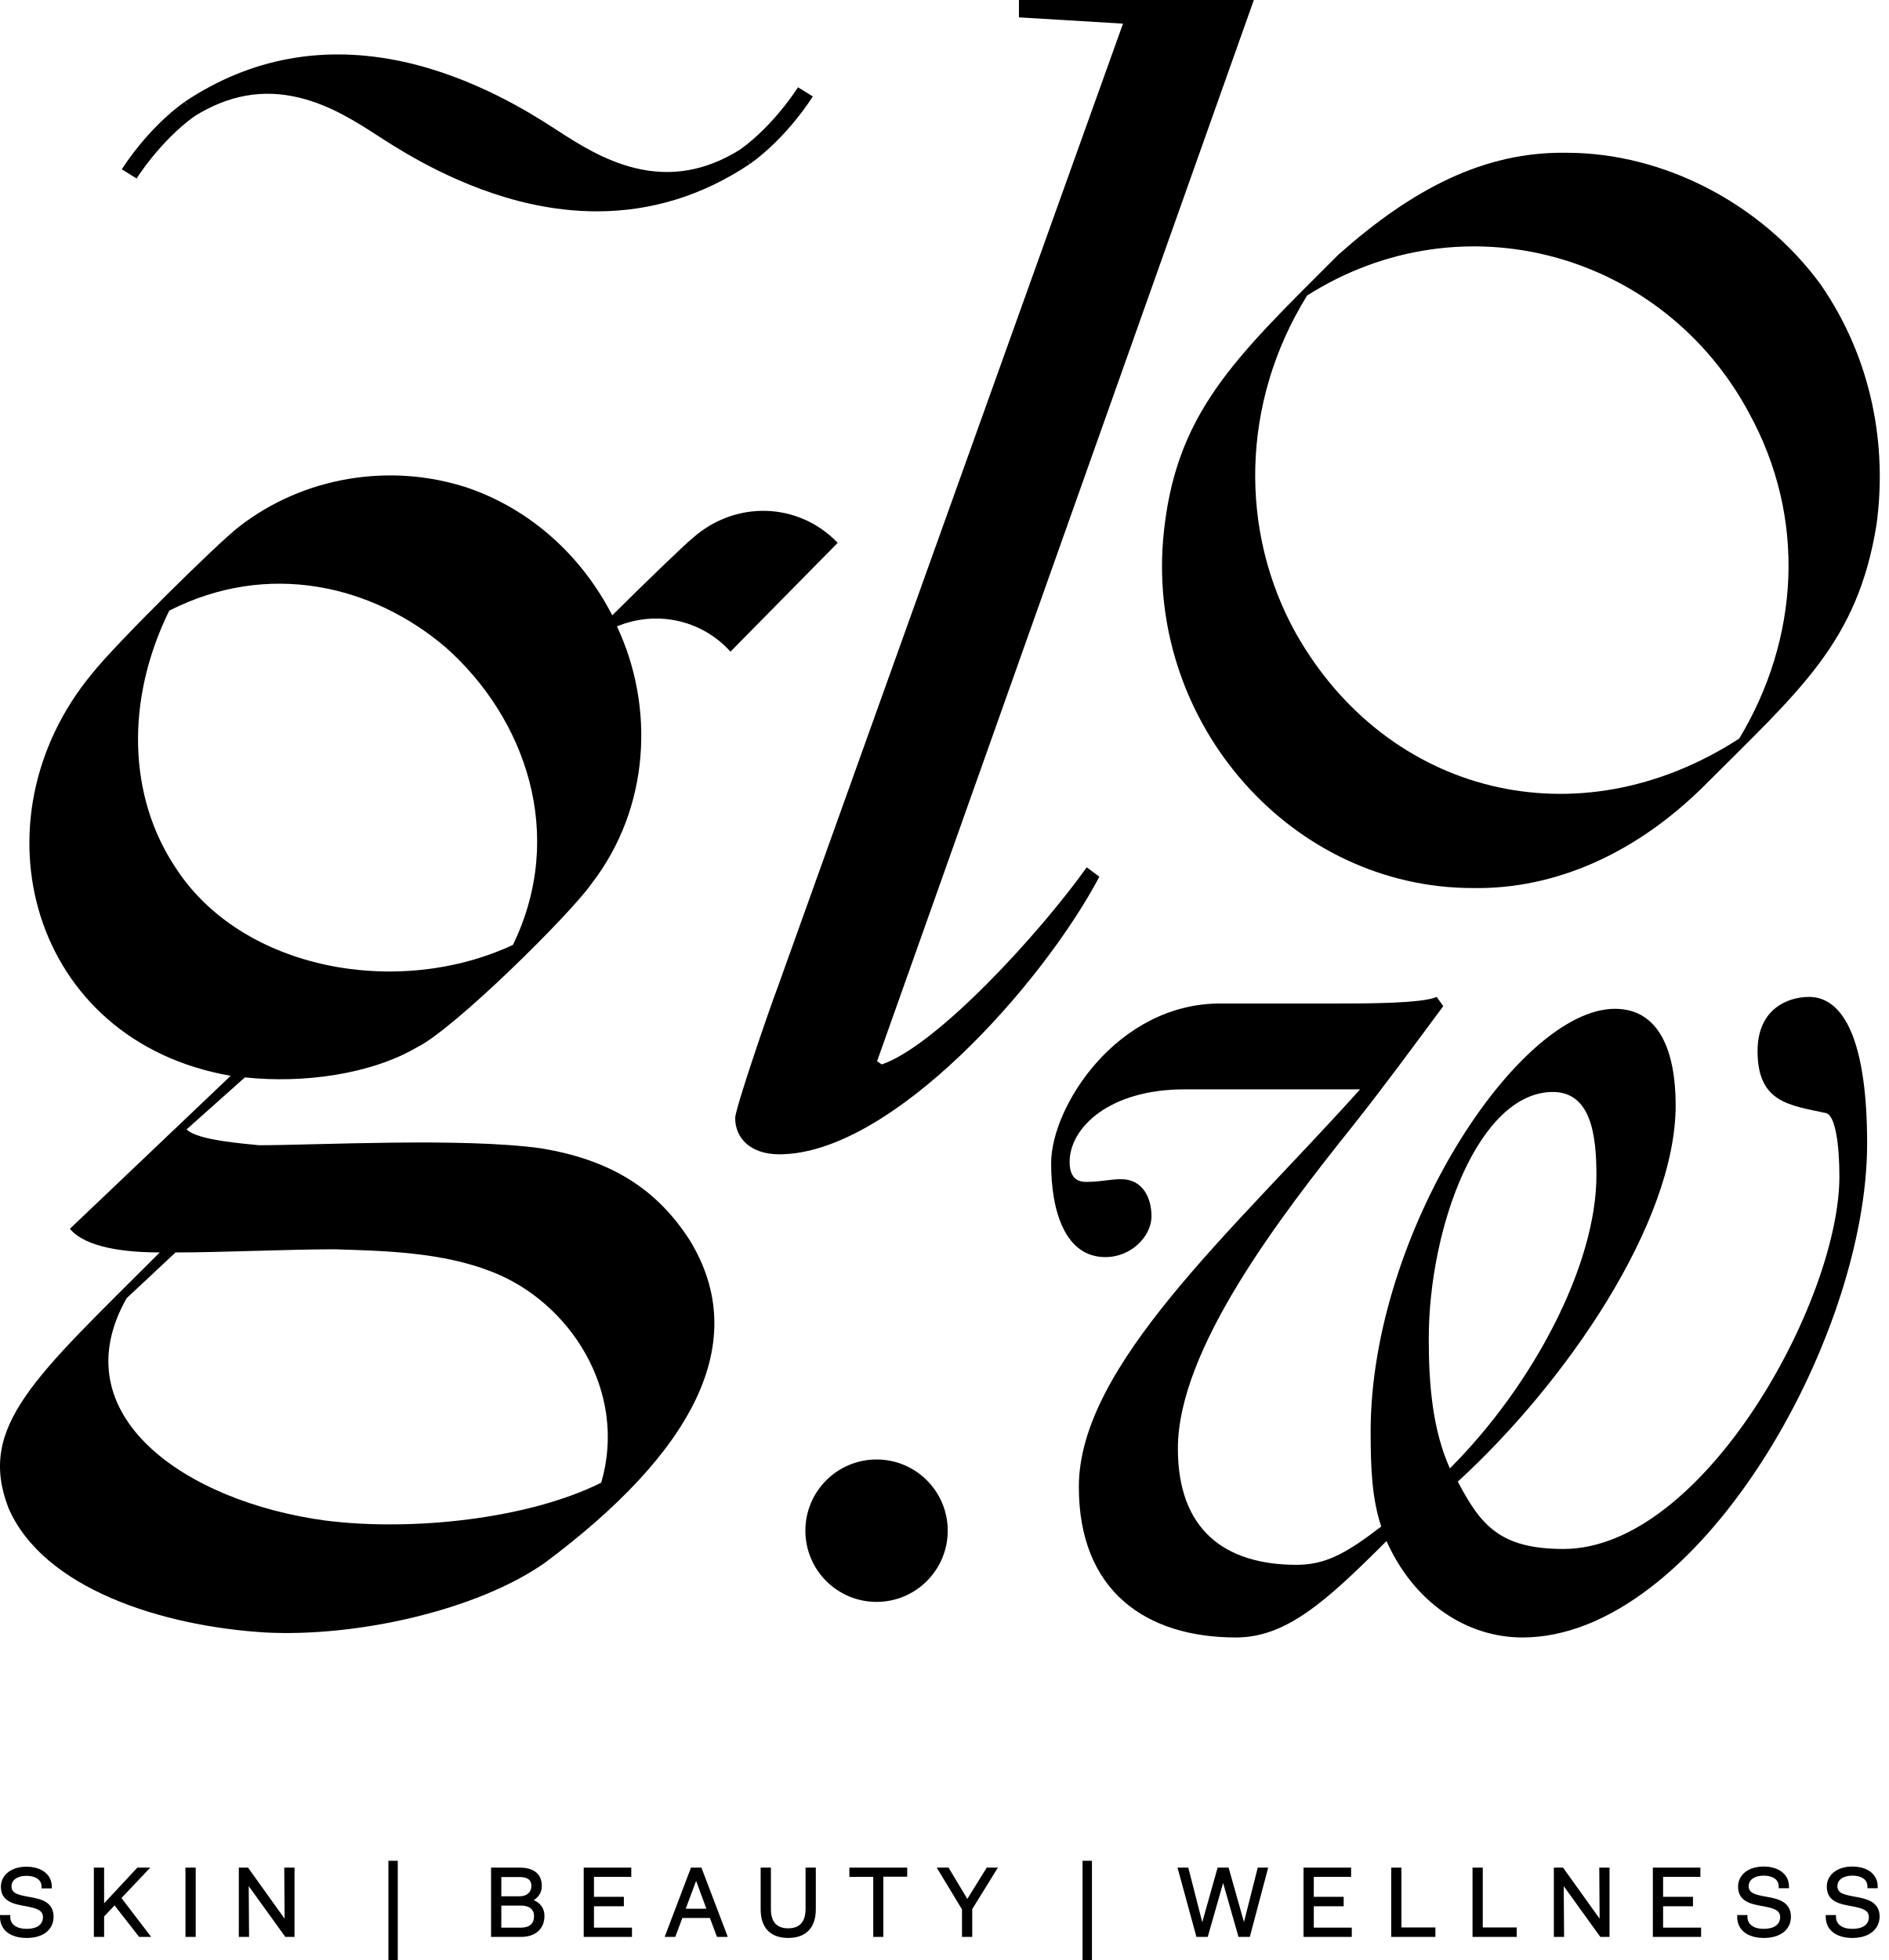
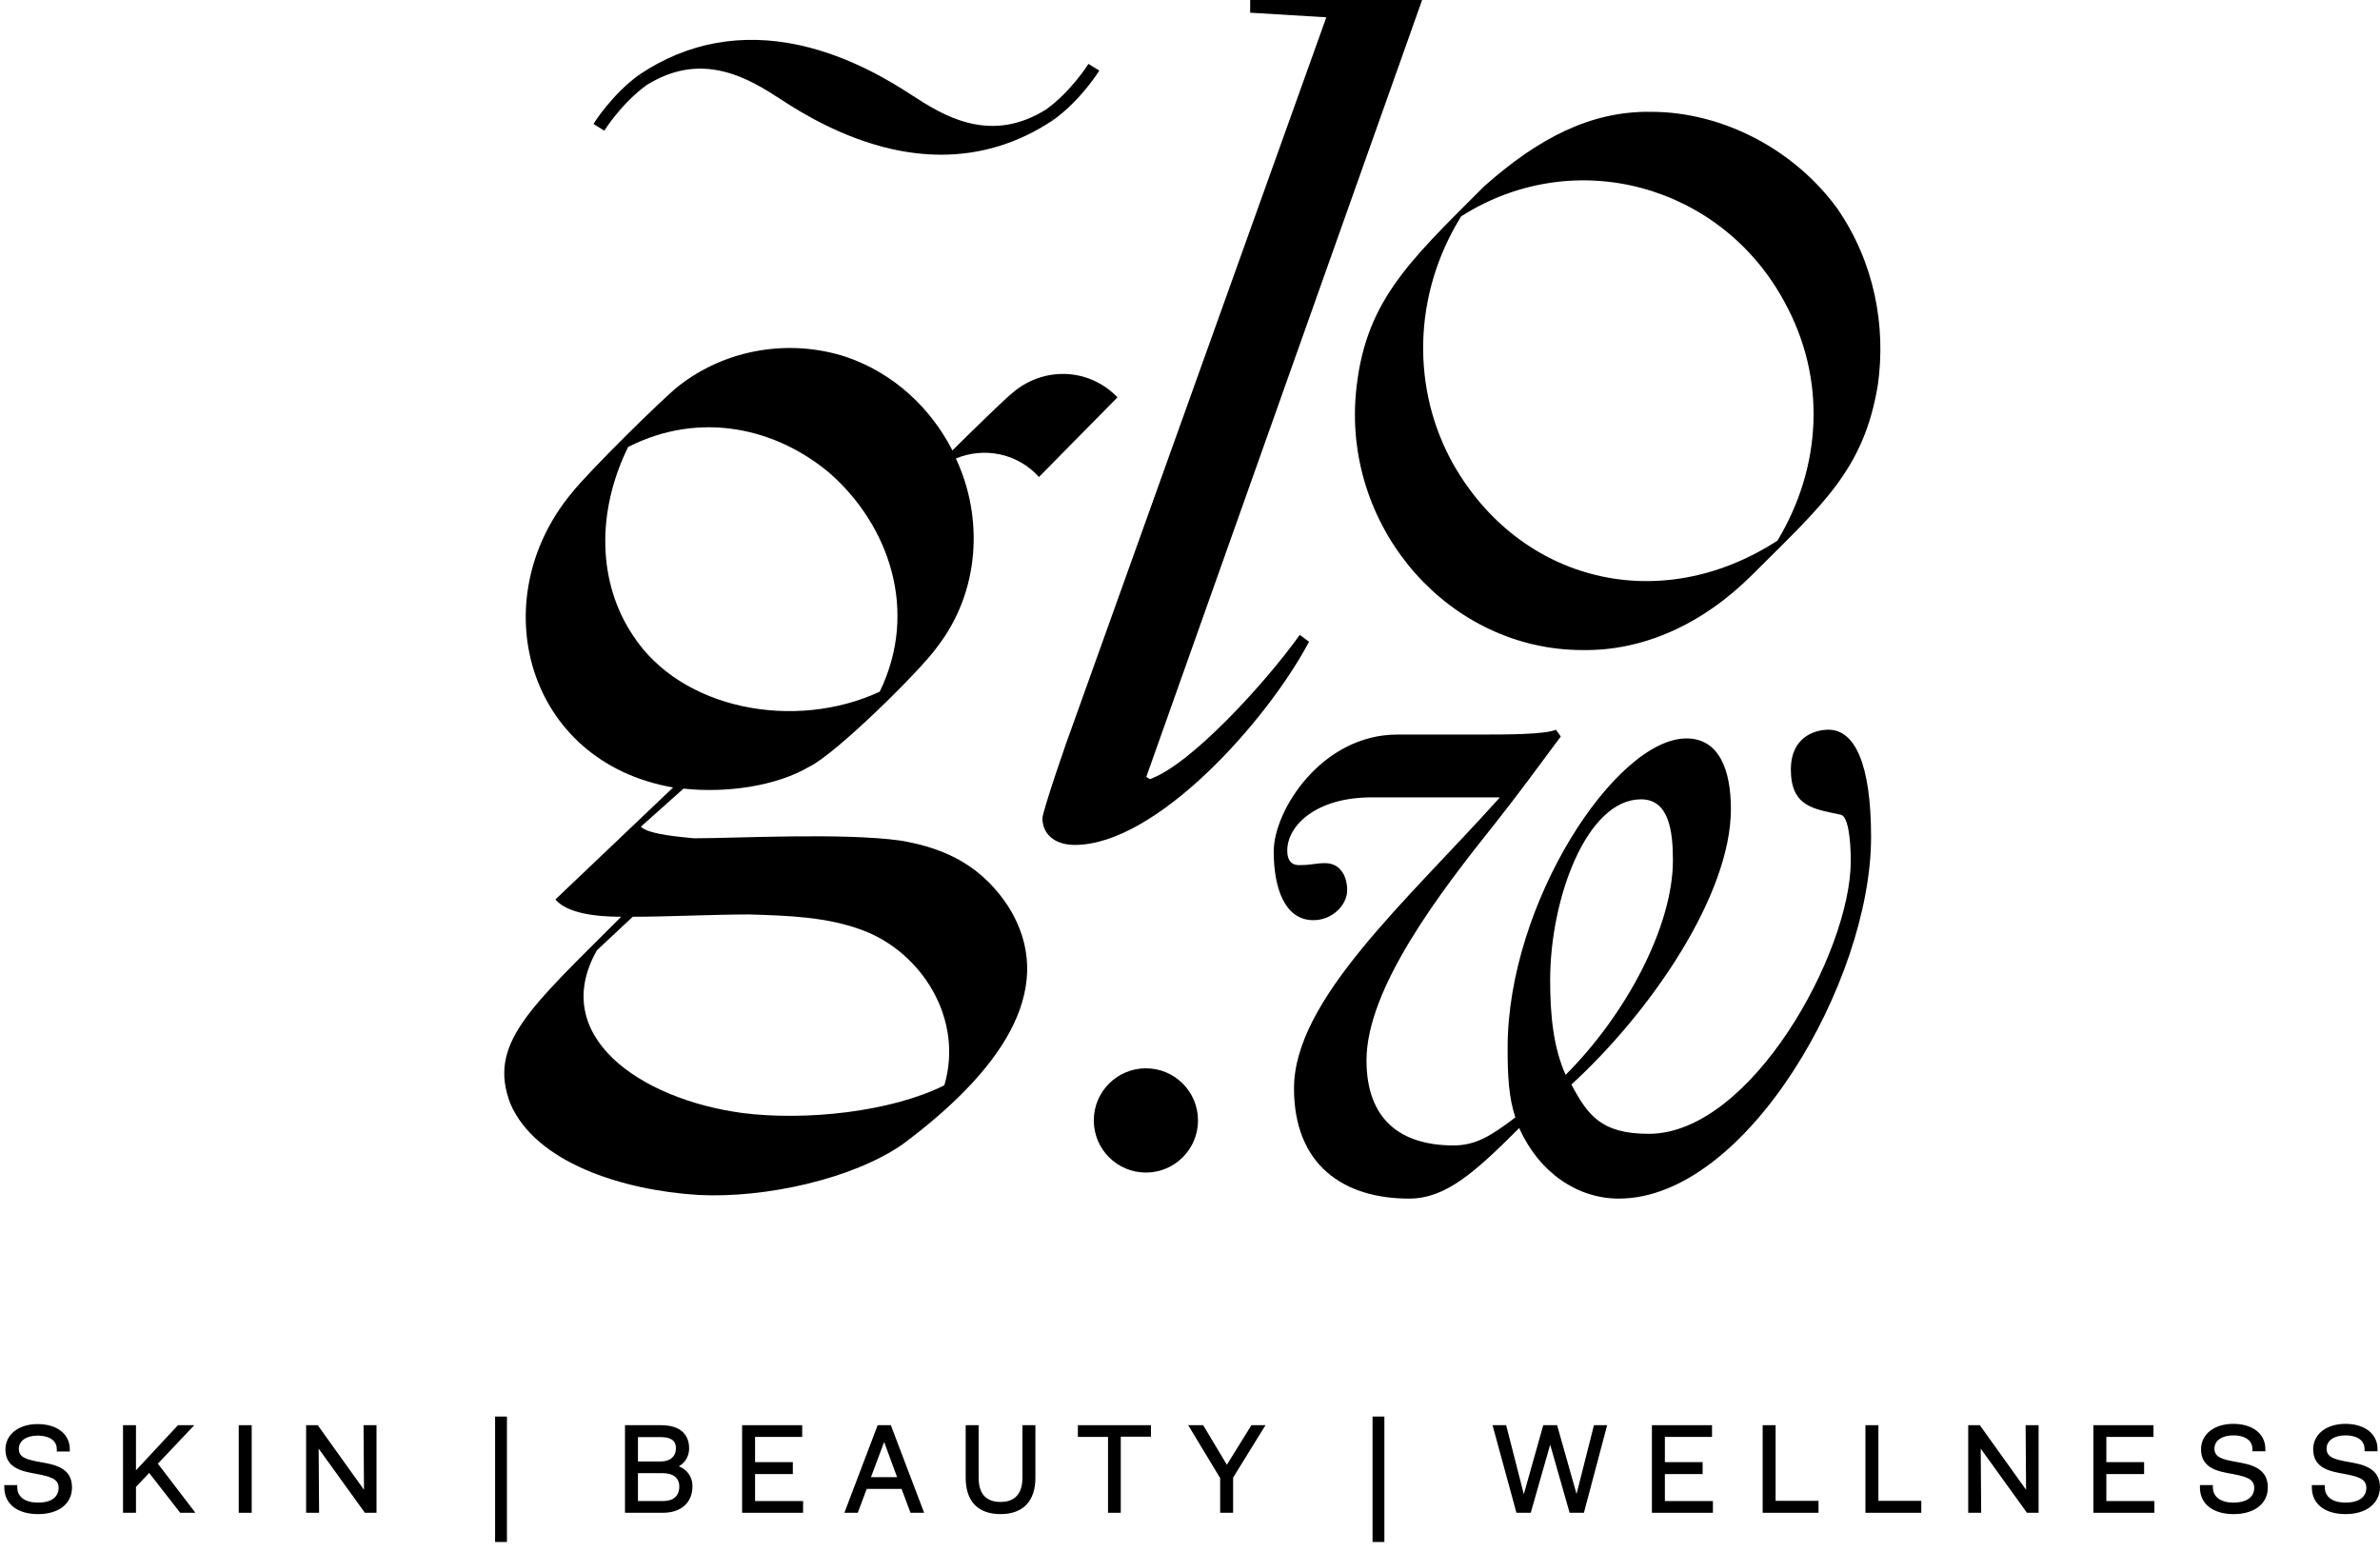
- <svg xmlns="http://www.w3.org/2000/svg" width="107" height="111" viewBox="0 0 107 111" fill="none">
-   <path d="M0.49 108.552C0.49 109.028 0.881 109.335 1.512 109.335C2.162 109.335 2.533 109.047 2.533 108.572C2.533 107.462 0.15 108.294 0.15 106.857C0.15 106.252 0.69 105.806 1.502 105.806C2.283 105.806 2.843 106.183 2.843 106.837H2.453C2.453 106.381 2.052 106.123 1.502 106.123C0.961 106.123 0.55 106.381 0.55 106.817C0.55 107.898 2.943 107.065 2.943 108.552C2.943 109.206 2.413 109.652 1.512 109.652C0.63 109.652 0.1 109.236 0.1 108.552H0.49Z" fill="black" />
-   <path d="M1.512 109.752C0.581 109.752 0 109.296 0 108.552V108.453H0.581V108.552C0.581 108.978 0.931 109.236 1.512 109.236C2.103 109.236 2.433 108.988 2.433 108.572C2.433 108.166 2.053 108.066 1.432 107.948C0.821 107.839 0.05 107.7 0.05 106.857C0.05 106.183 0.641 105.717 1.492 105.717C2.363 105.717 2.934 106.163 2.934 106.847V106.946H2.353V106.847C2.353 106.391 1.913 106.233 1.502 106.233C0.981 106.233 0.651 106.471 0.651 106.827C0.651 107.224 1.021 107.313 1.622 107.422C2.253 107.531 3.034 107.67 3.034 108.552C3.034 109.286 2.443 109.752 1.512 109.752ZM0.2 108.651C0.25 109.226 0.731 109.553 1.512 109.553C2.333 109.553 2.844 109.167 2.844 108.552C2.844 107.829 2.233 107.72 1.582 107.601C1.021 107.501 0.451 107.392 0.451 106.818C0.451 106.342 0.871 106.025 1.502 106.025C2.093 106.025 2.493 106.302 2.543 106.738H2.734C2.684 106.223 2.223 105.906 1.502 105.906C0.771 105.906 0.25 106.292 0.25 106.857C0.25 107.541 0.841 107.65 1.472 107.769C2.043 107.868 2.634 107.977 2.634 108.582C2.634 109.117 2.213 109.444 1.512 109.444C0.871 109.444 0.441 109.137 0.391 108.661H0.2V108.651Z" fill="black" />
-   <path d="M5.417 105.865H5.808V108.036L7.83 105.865H8.291L6.759 107.481L8.371 109.592H7.93L6.498 107.749L5.798 108.492V109.602H5.417V105.865Z" fill="black" />
-   <path d="M8.562 109.692H7.881L6.489 107.908L5.898 108.532V109.692H5.317V105.767H5.898V107.789L7.781 105.767H8.512L6.88 107.491L8.562 109.692ZM7.971 109.504H8.161L6.629 107.472L8.061 105.955H7.871L5.708 108.284V105.965H5.508V109.504H5.708V108.453L6.509 107.6L7.971 109.504Z" fill="black" />
-   <path d="M10.594 105.865H10.984V109.592H10.594V105.865Z" fill="black" />
-   <path d="M11.086 109.692H10.505V105.767H11.086V109.692ZM10.695 109.504H10.885V105.965H10.695V109.504Z" fill="black" />
-   <path d="M13.629 105.865H13.999L16.202 108.948H16.222L16.202 105.865H16.593V109.592H16.222L14.019 106.529H13.999L14.019 109.592H13.629V105.865Z" fill="black" />
-   <path d="M16.683 109.692H16.162L14.089 106.817L14.109 109.692H13.528V105.767H14.049L16.122 108.661L16.102 105.767H16.683V109.692ZM16.262 109.504H16.482V105.965H16.292L16.312 109.048H16.162L16.122 108.998L13.949 105.955H13.719V109.494H13.909L13.889 106.431H14.039L14.089 106.47L16.262 109.504Z" fill="black" />
-   <path d="M22.091 105.479H22.431V110.901H22.091V105.479Z" fill="black" />
-   <path d="M22.532 111H22.001V105.38H22.532V111ZM22.191 110.802H22.331V105.578H22.191V110.802Z" fill="black" />
-   <path d="M27.918 105.865H29.43C30.231 105.865 30.602 106.222 30.602 106.807C30.602 107.184 30.381 107.501 29.961 107.62V107.64C30.461 107.719 30.752 108.066 30.752 108.502C30.752 109.126 30.331 109.592 29.53 109.592H27.928V105.865H27.918ZM28.308 106.202V107.491H29.44C29.941 107.491 30.211 107.193 30.211 106.807C30.211 106.44 29.991 106.202 29.43 106.202H28.308ZM28.308 107.828V109.265H29.52C30.081 109.265 30.351 108.958 30.351 108.522C30.351 108.135 30.081 107.838 29.52 107.838H28.308V107.828Z" fill="black" />
-   <path d="M29.52 109.692H27.817V105.767H29.43C30.241 105.767 30.691 106.133 30.691 106.807C30.691 107.154 30.521 107.442 30.231 107.61C30.611 107.759 30.841 108.086 30.841 108.502C30.841 109.236 30.331 109.692 29.52 109.692ZM28.008 109.504H29.51C30.211 109.504 30.631 109.137 30.631 108.512C30.631 108.106 30.361 107.809 29.93 107.739L29.85 107.729V107.571L29.92 107.531C30.281 107.432 30.491 107.164 30.491 106.807C30.491 106.242 30.131 105.965 29.42 105.965H28.008V109.504ZM29.52 109.355H28.208V107.729H29.52C30.211 107.729 30.451 108.136 30.451 108.512C30.451 109.038 30.101 109.355 29.52 109.355ZM28.398 109.167H29.52C29.99 109.167 30.251 108.939 30.251 108.512C30.251 108.136 29.98 107.918 29.52 107.918H28.398V109.167ZM29.44 107.581H28.208V106.104H29.43C30.151 106.104 30.301 106.48 30.301 106.807C30.301 107.273 29.95 107.581 29.44 107.581ZM28.398 107.392H29.43C29.84 107.392 30.101 107.164 30.101 106.807C30.101 106.589 30.03 106.302 29.42 106.302H28.398V107.392Z" fill="black" />
-   <path d="M33.165 105.865H35.659V106.202H33.546V107.521H35.238V107.858H33.546V109.255H35.699V109.592H33.155V105.865H33.165Z" fill="black" />
-   <path d="M35.799 109.692H33.065V105.767H35.759V106.292H33.646V107.422H35.339V107.957H33.646V109.167H35.799V109.692ZM33.266 109.504H35.609V109.355H33.456V107.769H35.148V107.62H33.456V106.104H35.569V105.965H33.266V109.504Z" fill="black" />
-   <path d="M39.212 105.865H39.663L41.084 109.592H40.684L40.283 108.522H38.581L38.181 109.592H37.79L39.212 105.865ZM39.422 106.272L38.701 108.195H40.153L39.442 106.272H39.422Z" fill="black" />
-   <path d="M41.225 109.692H40.614L40.214 108.621H38.652L38.251 109.692H37.65L39.142 105.767H39.733L41.225 109.692ZM40.745 109.504H40.945L39.603 105.965H39.283L37.941 109.504H38.121L38.522 108.433H40.354L40.745 109.504ZM40.294 108.294H38.562L39.353 106.173H39.513L40.294 108.294ZM38.842 108.096H40.014L39.433 106.52L38.842 108.096Z" fill="black" />
-   <path d="M43.178 105.865H43.568V108.125C43.568 108.888 43.939 109.305 44.65 109.305C45.351 109.305 45.731 108.888 45.731 108.125V105.865H46.122V108.125C46.122 109.206 45.521 109.652 44.65 109.652C43.789 109.652 43.178 109.206 43.178 108.125V105.865Z" fill="black" />
-   <path d="M44.65 109.751C43.639 109.751 43.088 109.176 43.088 108.126V105.767H43.669V108.126C43.669 108.839 43.999 109.206 44.65 109.206C45.461 109.206 45.631 108.621 45.631 108.126V105.767H46.212V108.126C46.212 109.176 45.651 109.751 44.65 109.751ZM43.278 105.965V108.126C43.278 109.057 43.749 109.553 44.65 109.553C45.541 109.553 46.022 109.057 46.022 108.126V105.965H45.832V108.126C45.832 108.948 45.411 109.394 44.65 109.394C43.889 109.394 43.468 108.939 43.468 108.126V105.965H43.278Z" fill="black" />
-   <path d="M48.226 105.865H51.31V106.192H49.958V109.602H49.568V106.192H48.216V105.865H48.226Z" fill="black" />
-   <path d="M50.057 109.692H49.466V106.292H48.114V105.767H51.389V106.282H50.037V109.692H50.057ZM49.666 109.504H49.857V106.094H51.208V105.965H48.325V106.094H49.676V109.504H49.666Z" fill="black" />
-   <path d="M54.583 108.116L53.231 105.875H53.672L54.773 107.729H54.794L55.935 105.875H56.336L54.974 108.086V109.602H54.583V108.116Z" fill="black" />
-   <path d="M55.074 109.692H54.493V108.136L53.062 105.767H53.732L54.794 107.541L55.895 105.767H56.526L55.074 108.116V109.692ZM54.684 109.504H54.874V108.056L56.166 105.965H55.986L54.844 107.818H54.734L54.684 107.769L53.602 105.965H53.392L54.674 108.086V109.504H54.684Z" fill="black" />
-   <path d="M61.423 105.479H61.763V110.901H61.423V105.479Z" fill="black" />
-   <path d="M61.854 111H61.323V105.38H61.854V111ZM61.514 110.802H61.654V105.578H61.514V110.802Z" fill="black" />
-   <path d="M66.831 105.865H67.232L68.093 109.196H68.113L69.054 105.865H69.525L70.466 109.196H70.486L71.327 105.865H71.718L70.716 109.592H70.226L69.294 106.311H69.274L68.333 109.592H67.842L66.831 105.865Z" fill="black" />
-   <path d="M70.797 109.692H70.156L69.285 106.639L68.413 109.692H67.773L66.701 105.767H67.312L68.103 108.859L68.974 105.767H69.595L70.466 108.849L71.247 105.767H71.838L70.797 109.692ZM70.306 109.504H70.647L71.598 105.965H71.407L70.566 109.295H70.416L70.376 109.226L69.455 105.965H69.135L68.193 109.295H68.043L68.003 109.226L67.172 105.975H66.972L67.933 109.513H68.273L69.215 106.232H69.365L69.405 106.302L70.306 109.504Z" fill="black" />
-   <path d="M73.93 105.865H76.423V106.202H74.311V107.521H76.003V107.858H74.311V109.255H76.463V109.592H73.92V105.865H73.93Z" fill="black" />
-   <path d="M76.573 109.692H73.84V105.767H76.534V106.292H74.421V107.422H76.113V107.957H74.421V109.167H76.573V109.692ZM74.03 109.504H76.373V109.355H74.22V107.769H75.913V107.62H74.22V106.104H76.333V105.965H74.03V109.504Z" fill="black" />
-   <path d="M78.897 105.865H79.287V109.255H81.21V109.592H78.897V105.865Z" fill="black" />
-   <path d="M81.309 109.692H78.806V105.767H79.386V109.157H81.309V109.692ZM78.996 109.504H81.109V109.355H79.186V105.965H78.996V109.504Z" fill="black" />
-   <path d="M83.502 105.865H83.892V109.255H85.815V109.592H83.502V105.865Z" fill="black" />
-   <path d="M85.915 109.692H83.412V105.767H83.993V109.157H85.915V109.692ZM83.602 109.504H85.715V109.355H83.793V105.965H83.602V109.504Z" fill="black" />
-   <path d="M88.11 105.865H88.481L90.684 108.948H90.704L90.684 105.865H91.074V109.592H90.704L88.501 106.529H88.481L88.501 109.592H88.11V105.865Z" fill="black" />
-   <path d="M91.173 109.692H90.652L88.579 106.817L88.599 109.692H88.019V105.767H88.539L90.612 108.661L90.592 105.767H91.173V109.692ZM90.752 109.504H90.972V105.965H90.782L90.802 109.048H90.652L90.602 109.008L88.429 105.965H88.209V109.504H88.399L88.379 106.441H88.529L88.579 106.48L90.752 109.504Z" fill="black" />
-   <path d="M93.715 105.865H96.209V106.202H94.096V107.521H95.788V107.858H94.096V109.255H96.249V109.592H93.705V105.865H93.715Z" fill="black" />
-   <path d="M96.361 109.692H93.627V105.767H96.321V106.292H94.208V107.422H95.9V107.957H94.208V109.167H96.361V109.692ZM93.817 109.504H96.16V109.355H94.007V107.769H95.7V107.62H94.007V106.104H96.12V105.965H93.817V109.504Z" fill="black" />
-   <path d="M98.894 108.551C98.894 109.027 99.284 109.334 99.915 109.334C100.566 109.334 100.936 109.047 100.936 108.571C100.936 107.461 98.553 108.294 98.553 106.856C98.553 106.252 99.094 105.806 99.905 105.806C100.686 105.806 101.247 106.182 101.247 106.837H100.856C100.856 106.381 100.456 106.123 99.905 106.123C99.364 106.123 98.954 106.381 98.954 106.817C98.954 107.897 101.347 107.065 101.347 108.551C101.347 109.206 100.816 109.652 99.915 109.652C99.034 109.652 98.503 109.235 98.503 108.551H98.894Z" fill="black" />
-   <path d="M99.916 109.751C98.985 109.751 98.404 109.295 98.404 108.552V108.453H98.985V108.552C98.985 108.978 99.336 109.236 99.906 109.236C100.497 109.236 100.838 108.988 100.838 108.572C100.838 108.165 100.457 108.066 99.836 107.947C99.215 107.838 98.454 107.699 98.454 106.847C98.454 106.173 99.045 105.707 99.896 105.707C100.768 105.707 101.338 106.153 101.338 106.837V106.936H100.757V106.837C100.757 106.381 100.317 106.222 99.906 106.222C99.386 106.222 99.055 106.46 99.055 106.817C99.055 107.214 99.426 107.303 100.026 107.412C100.657 107.521 101.448 107.67 101.448 108.552C101.448 109.285 100.848 109.751 99.916 109.751ZM98.605 108.651C98.655 109.226 99.135 109.553 99.916 109.553C100.737 109.553 101.248 109.166 101.248 108.552C101.248 107.828 100.637 107.719 99.986 107.6C99.426 107.501 98.855 107.392 98.855 106.817C98.855 106.341 99.275 106.024 99.906 106.024C100.497 106.024 100.898 106.302 100.948 106.738H101.138C101.088 106.222 100.617 105.905 99.896 105.905C99.165 105.905 98.645 106.292 98.645 106.857C98.645 107.541 99.235 107.65 99.866 107.769C100.437 107.868 101.028 107.977 101.028 108.582C101.028 109.117 100.607 109.444 99.906 109.444C99.266 109.444 98.845 109.137 98.785 108.661H98.605V108.651Z" fill="black" />
-   <path d="M103.9 108.552C103.9 109.028 104.291 109.335 104.922 109.335C105.573 109.335 105.943 109.047 105.943 108.572C105.943 107.462 103.56 108.294 103.56 106.857C103.56 106.252 104.101 105.806 104.912 105.806C105.693 105.806 106.253 106.183 106.253 106.837H105.863C105.863 106.381 105.462 106.123 104.912 106.123C104.371 106.123 103.96 106.381 103.96 106.817C103.96 107.898 106.354 107.065 106.354 108.552C106.354 109.206 105.823 109.652 104.922 109.652C104.04 109.652 103.51 109.236 103.51 108.552H103.9Z" fill="black" />
-   <path d="M104.932 109.751C104.001 109.751 103.42 109.295 103.42 108.552V108.453H104.001V108.552C104.001 108.978 104.351 109.236 104.932 109.236C105.523 109.236 105.863 108.988 105.863 108.572C105.863 108.165 105.483 108.066 104.862 107.947C104.241 107.838 103.48 107.699 103.48 106.847C103.48 106.173 104.071 105.707 104.922 105.707C105.793 105.707 106.364 106.153 106.364 106.837V106.936H105.783V106.837C105.783 106.381 105.343 106.222 104.932 106.222C104.411 106.222 104.081 106.46 104.081 106.817C104.081 107.214 104.451 107.303 105.052 107.412C105.683 107.521 106.474 107.67 106.474 108.552C106.454 109.285 105.853 109.751 104.932 109.751ZM103.62 108.651C103.67 109.226 104.151 109.553 104.932 109.553C105.753 109.553 106.264 109.166 106.264 108.552C106.264 107.828 105.653 107.719 105.002 107.6C104.441 107.501 103.871 107.392 103.871 106.817C103.871 106.341 104.291 106.024 104.922 106.024C105.513 106.024 105.913 106.302 105.963 106.738H106.154C106.104 106.222 105.633 105.905 104.912 105.905C104.181 105.905 103.66 106.292 103.66 106.857C103.66 107.541 104.251 107.65 104.882 107.769C105.453 107.868 106.043 107.977 106.043 108.582C106.043 109.117 105.623 109.444 104.922 109.444C104.281 109.444 103.851 109.137 103.8 108.661H103.62V108.651Z" fill="black" />
-   <path d="M39.236 30.474C38.878 30.742 36.199 33.333 34.682 34.849C32.985 31.544 30.127 28.866 26.465 27.616C22.09 26.187 17.177 26.991 13.516 29.848C12.354 30.742 6.55 36.457 5.21 38.154C-1.667 46.46 1.728 58.961 13.068 60.925L3.959 69.589C4.852 70.661 7.085 70.928 9.05 70.928C1.996 77.983 -1.308 80.752 0.477 85.396C2.443 89.95 9.14 92.094 15.034 92.452C20.214 92.72 27.001 91.202 30.841 88.522C39.236 82.272 42.629 76.02 39.057 70.214C37.093 67.178 34.413 65.661 30.662 65.035C26.197 64.41 17.981 64.857 14.676 64.857C13.872 64.768 11.193 64.589 10.568 63.962L13.872 61.015C17.176 61.372 21.017 60.837 23.606 59.319C25.661 58.336 32.269 51.816 33.519 50.031C36.824 45.745 37.091 40.029 34.948 35.474C37.091 34.58 39.682 35.028 41.379 36.904L47.452 30.742C45.22 28.419 41.648 28.33 39.236 30.474ZM18.964 70.751C21.911 70.84 25.035 70.928 27.805 72.001C32.27 73.698 35.575 78.788 34.056 83.968C29.948 86.023 23.339 86.738 18.427 86.112C10.479 85.04 3.424 80.129 7.174 73.519L9.944 70.93C12.623 70.928 16.284 70.751 18.964 70.751ZM29.055 53.513C22.536 56.55 13.695 54.942 9.945 49.138C7.265 45.12 7.087 39.672 9.587 34.582C15.214 31.723 21.108 33.152 25.216 36.635C29.769 40.653 32.093 47.263 29.055 53.513Z" fill="black" />
-   <path d="M103.137 16.118C99.827 11.578 94.285 8.652 88.743 8.652C84.048 8.575 79.969 10.729 75.812 14.424C69.885 20.35 66.498 23.43 65.883 30.588C65.037 41.055 73.195 50.293 83.432 50.293C88.05 50.37 92.669 48.369 96.594 44.443C101.983 39.055 105.215 36.362 106.292 29.743C106.909 25.278 106.062 20.352 103.137 16.118ZM98.519 41.828C89.359 47.755 78.584 44.982 73.427 35.902C70.193 30.129 70.271 22.816 74.042 16.736C82.893 11.118 94.208 14.35 99.058 23.357C102.368 29.358 101.905 36.208 98.519 41.828Z" fill="black" />
-   <path d="M61.559 49.118C58.881 52.869 53.075 59.208 49.949 60.281L49.682 60.102L71.025 0H57.719V0.983L63.613 1.339L44.055 55.905C43.609 57.066 41.645 62.782 41.645 63.317C41.645 64.479 42.537 65.371 44.145 65.371C50.486 65.371 59.06 55.727 62.274 49.653L61.559 49.118Z" fill="black" />
-   <path d="M102.474 56.458C101.277 56.458 99.558 57.131 99.558 59.523C99.558 62.441 101.353 62.59 103.446 63.039C103.97 63.189 104.194 64.835 104.194 66.63C104.194 73.662 96.49 87.722 88.561 87.722C84.896 87.722 83.849 86.301 82.577 83.908C88.712 78.299 94.919 69.248 94.919 62.591C94.919 59.598 94.022 57.131 91.479 57.131C86.019 57.131 77.641 69.846 77.641 81.066C77.641 83.16 77.717 84.88 78.24 86.45C76.296 87.947 75.098 88.62 73.453 88.62C69.339 88.62 66.722 86.601 66.722 82.038C66.722 76.43 72.481 68.948 76.669 63.712C78.39 61.542 80.035 59.3 81.755 56.98L81.382 56.458C80.559 56.831 77.417 56.831 75.697 56.831H69.116C63.282 56.831 59.542 62.666 59.542 65.882C59.542 68.649 60.365 71.193 62.609 71.193C64.104 71.193 65.227 69.996 65.227 68.875C65.227 67.902 64.777 66.78 63.505 66.78C62.907 66.78 62.309 66.928 61.711 66.928C61.486 66.928 60.589 67.079 60.589 65.807C60.589 63.863 62.833 61.693 67.097 61.693H77.044C69.864 69.695 61.112 77.325 61.112 84.206C61.112 90.117 64.927 92.734 70.013 92.734C72.855 92.734 75.099 90.715 78.54 87.274C80.111 90.79 83.103 92.734 86.243 92.734C96.116 92.734 105.765 75.904 105.765 64.761C105.765 59.075 104.493 56.458 102.474 56.458ZM80.933 75.829C80.933 69.472 83.775 61.842 87.964 61.842C90.133 61.842 90.431 64.309 90.431 66.555C90.431 71.641 86.842 78.448 82.129 83.16C81.157 80.992 80.933 78.448 80.933 75.829Z" fill="black" />
-   <path d="M49.653 90.719C51.88 90.719 53.685 88.913 53.685 86.686C53.685 84.46 51.88 82.654 49.653 82.654C47.426 82.654 45.621 84.46 45.621 86.686C45.621 88.913 47.426 90.719 49.653 90.719Z" fill="black" />
-   <path d="M11.02 6.58C12.959 5.374 14.903 5.031 16.964 5.534C18.735 5.965 20.218 6.923 21.407 7.692C21.542 7.779 21.672 7.863 21.797 7.942C22.862 8.619 26.102 10.683 30.085 11.553C31.354 11.83 32.596 11.969 33.81 11.969C36.897 11.969 39.798 11.073 42.47 9.292L42.286 9.005L42.485 9.282C44.605 7.763 45.984 5.554 46.042 5.461L45.203 4.942C45.19 4.964 43.871 7.071 41.921 8.472C39.983 9.678 38.037 10.02 35.976 9.518C34.204 9.085 32.722 8.129 31.533 7.36C31.398 7.272 31.269 7.189 31.144 7.11C30.079 6.432 26.839 4.368 22.857 3.498C18.361 2.517 14.193 3.277 10.471 5.76L10.655 6.046L10.458 5.769C8.338 7.288 6.958 9.497 6.9 9.59L7.739 10.109C7.751 10.089 9.072 7.981 11.02 6.58Z" fill="black" />
+ <svg xmlns="http://www.w3.org/2000/svg" width="181" height="118" viewBox="0 0 181 118" fill="none">
+   <path d="M1.167 113.095C1.167 113.902 1.829 114.424 2.9 114.424C4.004 114.424 4.633 113.936 4.633 113.129C4.633 111.245 0.589 112.658 0.589 110.219C0.589 109.193 1.506 108.436 2.883 108.436C4.208 108.436 5.16 109.075 5.16 110.185H4.497C4.497 109.412 3.817 108.974 2.883 108.974C1.965 108.974 1.269 109.412 1.269 110.152C1.269 111.985 5.33 110.572 5.33 113.095C5.33 114.205 4.429 114.962 2.9 114.962C1.404 114.962 0.504 114.256 0.504 113.095H1.167Z" fill="black" />
+   <path d="M2.894 115.131C1.314 115.131 0.328 114.357 0.328 113.096V112.927H1.314V113.096C1.314 113.819 1.908 114.256 2.894 114.256C3.896 114.256 4.457 113.836 4.457 113.129C4.457 112.44 3.811 112.271 2.758 112.07C1.721 111.885 0.413 111.649 0.413 110.219C0.413 109.076 1.416 108.285 2.86 108.285C4.338 108.285 5.307 109.042 5.307 110.203V110.371H4.321V110.203C4.321 109.429 3.574 109.16 2.877 109.16C1.993 109.16 1.433 109.563 1.433 110.169C1.433 110.842 2.061 110.993 3.081 111.178C4.151 111.363 5.477 111.599 5.477 113.096C5.477 114.34 4.474 115.131 2.894 115.131ZM0.668 113.264C0.753 114.239 1.569 114.794 2.894 114.794C4.287 114.794 5.154 114.138 5.154 113.096C5.154 111.868 4.117 111.683 3.013 111.481C2.061 111.313 1.093 111.128 1.093 110.152C1.093 109.345 1.806 108.807 2.877 108.807C3.879 108.807 4.559 109.278 4.644 110.018H4.967C4.882 109.143 4.1 108.605 2.877 108.605C1.636 108.605 0.753 109.261 0.753 110.219C0.753 111.38 1.755 111.565 2.826 111.767C3.794 111.935 4.797 112.12 4.797 113.146C4.797 114.054 4.083 114.609 2.894 114.609C1.806 114.609 1.076 114.088 0.991 113.281H0.668V113.264Z" fill="black" />
+   <path d="M9.531 108.537H10.194V112.22L13.626 108.537H14.408L11.808 111.278L14.544 114.861H13.796L11.366 111.732L10.177 112.994V114.878H9.531V108.537Z" fill="black" />
+   <path d="M14.861 115.03H13.705L11.344 112.002L10.341 113.062V115.03H9.355V108.369H10.341V111.8L13.535 108.369H14.776L12.006 111.296L14.861 115.03ZM13.858 114.71H14.181L11.581 111.262L14.011 108.689H13.688L10.018 112.641V108.706H9.678V114.71H10.018V112.927L11.377 111.481L13.858 114.71Z" fill="black" />
+   <path d="M18.312 108.537H18.975V114.861H18.312V108.537Z" fill="black" />
+   <path d="M19.142 115.03H18.156V108.369H19.142V115.03ZM18.479 114.71H18.802V108.706H18.479V114.71Z" fill="black" />
+   <path d="M23.457 108.537H24.086L27.824 113.768H27.858L27.824 108.537H28.487V114.861H27.858L24.12 109.664H24.086L24.12 114.861H23.457V108.537Z" fill="black" />
+   <path d="M28.634 115.03H27.75L24.233 110.152L24.267 115.03H23.281V108.369H24.165L27.682 113.281L27.648 108.369H28.634V115.03ZM27.92 114.71H28.294V108.706H27.971L28.005 113.937H27.75L27.682 113.852L23.995 108.689H23.604V114.693H23.927L23.893 109.496H24.148L24.233 109.563L27.92 114.71Z" fill="black" />
+   <path d="M37.809 107.88H38.386V117.081H37.809V107.88Z" fill="black" />
+   <path d="M38.553 117.25H37.652V107.713H38.553V117.25ZM37.975 116.913H38.213V108.049H37.975V116.913Z" fill="black" />
+   <path d="M47.707 108.537H50.273C51.632 108.537 52.261 109.142 52.261 110.135C52.261 110.774 51.887 111.312 51.173 111.514V111.547C52.023 111.682 52.516 112.271 52.516 113.011C52.516 114.07 51.802 114.861 50.443 114.861H47.724V108.537H47.707ZM48.37 109.108V111.295H50.29C51.139 111.295 51.598 110.79 51.598 110.135C51.598 109.512 51.224 109.108 50.273 109.108H48.37ZM48.37 111.867V114.306H50.426C51.377 114.306 51.836 113.784 51.836 113.044C51.836 112.388 51.377 111.884 50.426 111.884H48.37V111.867Z" fill="black" />
+   <path d="M50.42 115.03H47.531V108.369H50.267C51.643 108.369 52.408 108.991 52.408 110.135C52.408 110.724 52.119 111.212 51.626 111.498C52.272 111.75 52.663 112.305 52.663 113.011C52.663 114.256 51.796 115.03 50.42 115.03ZM47.854 114.71H50.403C51.592 114.71 52.306 114.088 52.306 113.028C52.306 112.339 51.847 111.834 51.117 111.716L50.981 111.699V111.43L51.099 111.363C51.711 111.195 52.068 110.741 52.068 110.135C52.068 109.176 51.456 108.706 50.25 108.706H47.854V114.71ZM50.42 114.458H48.194V111.699H50.42C51.592 111.699 52 112.389 52 113.028C52 113.92 51.405 114.458 50.42 114.458ZM48.517 114.138H50.42C51.218 114.138 51.66 113.752 51.66 113.028C51.66 112.389 51.202 112.019 50.42 112.019H48.517V114.138ZM50.284 111.447H48.194V108.941H50.267C51.49 108.941 51.745 109.58 51.745 110.135C51.745 110.926 51.151 111.447 50.284 111.447ZM48.517 111.128H50.267C50.964 111.128 51.405 110.741 51.405 110.135C51.405 109.765 51.286 109.277 50.25 109.277H48.517V111.128Z" fill="black" />
+   <path d="M56.611 108.537H60.842V109.108H57.256V111.346H60.128V111.917H57.256V114.289H60.91V114.861H56.594V108.537H56.611Z" fill="black" />
+   <path d="M61.076 115.03H56.438V108.369H61.008V109.261H57.423V111.178H60.295V112.086H57.423V114.138H61.076V115.03ZM56.777 114.71H60.753V114.458H57.1V111.767H59.972V111.514H57.1V108.941H60.685V108.706H56.777V114.71Z" fill="black" />
+   <path d="M66.866 108.537H67.631L70.043 114.861H69.364L68.684 113.044H65.796L65.116 114.861H64.453L66.866 108.537ZM67.223 109.226L65.999 112.489H68.463L67.257 109.226H67.223Z" fill="black" />
+   <path d="M70.281 115.03H69.244L68.565 113.213H65.914L65.234 115.03H64.215L66.747 108.369H67.749L70.281 115.03ZM69.465 114.71H69.805L67.528 108.706H66.984L64.708 114.71H65.013L65.693 112.894H68.803L69.465 114.71ZM68.701 112.658H65.761L67.103 109.059H67.375L68.701 112.658ZM66.237 112.322H68.225L67.239 109.647L66.237 112.322Z" fill="black" />
+   <path d="M73.598 108.537H74.26V112.372C74.26 113.667 74.889 114.373 76.096 114.373C77.285 114.373 77.931 113.667 77.931 112.372V108.537H78.593V112.372C78.593 114.205 77.574 114.962 76.096 114.962C74.634 114.962 73.598 114.205 73.598 112.372V108.537Z" fill="black" />
+   <path d="M76.092 115.131C74.376 115.131 73.441 114.155 73.441 112.372V108.369H74.427V112.372C74.427 113.583 74.988 114.206 76.092 114.206C77.469 114.206 77.757 113.213 77.757 112.372V108.369H78.743V112.372C78.743 114.155 77.791 115.131 76.092 115.131ZM73.764 108.706V112.372C73.764 113.953 74.563 114.794 76.092 114.794C77.604 114.794 78.42 113.953 78.42 112.372V108.706H78.097V112.372C78.097 113.768 77.383 114.525 76.092 114.525C74.801 114.525 74.087 113.752 74.087 112.372V108.706H73.764Z" fill="black" />
+   <path d="M82.165 108.537H87.399V109.092H85.105V114.878H84.442V109.092H82.148V108.537H82.165Z" fill="black" />
+   <path d="M85.269 115.03H84.266V109.261H81.973V108.369H87.529V109.244H85.235V115.03H85.269ZM84.606 114.71H84.929V108.924H87.223V108.706H82.329V108.924H84.623V114.71H84.606Z" fill="black" />
+   <path d="M92.946 112.355L90.652 108.554H91.4L93.269 111.699H93.303L95.24 108.554H95.92L93.609 112.305V114.878H92.946V112.355Z" fill="black" />
+   <path d="M93.779 115.03H92.793V112.389L90.363 108.369H91.502L93.303 111.38L95.172 108.369H96.242L93.779 112.355V115.03ZM93.116 114.71H93.439V112.255L95.631 108.706H95.325L93.388 111.851H93.201L93.116 111.767L91.281 108.706H90.924L93.099 112.305V114.71H93.116Z" fill="black" />
+   <path d="M104.547 107.88H105.125V117.081H104.547V107.88Z" fill="black" />
+   <path d="M105.283 117.25H104.383V107.713H105.283V117.25ZM104.706 116.913H104.944V108.049H104.706V116.913Z" fill="black" />
+   <path d="M113.723 108.537H114.402L115.864 114.188H115.898L117.495 108.537H118.293L119.891 114.188H119.925L121.352 108.537H122.015L120.315 114.861H119.483L117.903 109.294H117.869L116.271 114.861H115.439L113.723 108.537Z" fill="black" />
+   <path d="M120.457 115.03H119.37L117.892 109.849L116.413 115.03H115.326L113.508 108.369H114.544L115.887 113.617L117.365 108.369H118.418L119.897 113.6L121.222 108.369H122.225L120.457 115.03ZM119.625 114.71H120.203L121.817 108.706H121.494L120.067 114.357H119.812L119.744 114.239L118.181 108.706H117.637L116.04 114.357H115.785L115.717 114.239L114.306 108.722H113.967L115.598 114.727H116.176L117.773 109.16H118.028L118.096 109.277L119.625 114.71Z" fill="black" />
+   <path d="M125.783 108.537H130.014V109.108H126.428V111.346H129.3V111.917H126.428V114.289H130.082V114.861H125.766V108.537H125.783Z" fill="black" />
+   <path d="M130.268 115.03H125.629V108.369H130.2V109.261H126.614V111.178H129.486V112.086H126.614V114.138H130.268V115.03ZM125.952 114.71H129.928V114.458H126.275V111.767H129.146V111.514H126.275V108.941H129.86V108.706H125.952V114.71Z" fill="black" />
+   <path d="M134.207 108.537H134.87V114.289H138.132V114.861H134.207V108.537Z" fill="black" />
+   <path d="M138.299 115.03H134.051V108.369H135.036V114.122H138.299V115.03ZM134.374 114.71H137.959V114.458H134.696V108.706H134.374V114.71Z" fill="black" />
+   <path d="M142.023 108.537H142.686V114.289H145.949V114.861H142.023V108.537Z" fill="black" />
+   <path d="M146.115 115.03H141.867V108.369H142.853V114.122H146.115V115.03ZM142.19 114.71H145.775V114.458H142.513V108.706H142.19V114.71Z" fill="black" />
+   <path d="M149.844 108.537H150.472L154.211 113.768H154.245L154.211 108.537H154.873V114.861H154.245L150.506 109.664H150.472L150.506 114.861H149.844V108.537Z" fill="black" />
+   <path d="M155.036 115.03H154.152L150.635 110.152L150.669 115.03H149.684V108.369H150.567L154.084 113.281L154.05 108.369H155.036V115.03ZM154.322 114.71H154.696V108.706H154.373L154.407 113.937H154.152L154.067 113.869L150.38 108.706H150.006V114.71H150.329L150.295 109.513H150.55L150.635 109.58L154.322 114.71Z" fill="black" />
+   <path d="M159.353 108.537H163.584V109.108H159.999V111.346H162.87V111.917H159.999V114.289H163.652V114.861H159.336V108.537H159.353Z" fill="black" />
+   <path d="M163.842 115.03H159.203V108.369H163.774V109.261H160.189V111.178H163.06V112.086H160.189V114.138H163.842V115.03ZM159.526 114.71H163.502V114.458H159.849V111.767H162.72V111.514H159.849V108.941H163.434V108.706H159.526V114.71Z" fill="black" />
+   <path d="M168.131 113.095C168.131 113.902 168.794 114.423 169.865 114.423C170.969 114.423 171.598 113.936 171.598 113.128C171.598 111.244 167.554 112.657 167.554 110.218C167.554 109.192 168.471 108.436 169.848 108.436C171.173 108.436 172.124 109.075 172.124 110.185H171.462C171.462 109.411 170.782 108.974 169.848 108.974C168.93 108.974 168.233 109.411 168.233 110.151C168.233 111.985 172.294 110.572 172.294 113.095C172.294 114.205 171.394 114.962 169.865 114.962C168.369 114.962 167.469 114.255 167.469 113.095H168.131Z" fill="black" />
+   <path d="M169.87 115.131C168.29 115.131 167.305 114.357 167.305 113.095V112.927H168.29V113.095C168.29 113.819 168.885 114.256 169.853 114.256C170.856 114.256 171.434 113.835 171.434 113.129C171.434 112.439 170.788 112.271 169.735 112.069C168.681 111.884 167.39 111.649 167.39 110.202C167.39 109.059 168.392 108.268 169.836 108.268C171.315 108.268 172.283 109.025 172.283 110.186V110.354H171.298V110.186C171.298 109.412 170.55 109.143 169.853 109.143C168.97 109.143 168.409 109.546 168.409 110.152C168.409 110.825 169.038 110.976 170.057 111.161C171.128 111.346 172.47 111.598 172.47 113.095C172.47 114.34 171.451 115.131 169.87 115.131ZM167.645 113.264C167.729 114.239 168.545 114.794 169.87 114.794C171.264 114.794 172.13 114.138 172.13 113.095C172.13 111.868 171.094 111.683 169.989 111.481C169.038 111.312 168.069 111.127 168.069 110.152C168.069 109.345 168.783 108.806 169.853 108.806C170.856 108.806 171.536 109.277 171.621 110.017H171.943C171.858 109.143 171.06 108.604 169.836 108.604C168.596 108.604 167.712 109.26 167.712 110.219C167.712 111.38 168.715 111.565 169.786 111.767C170.754 111.935 171.757 112.12 171.757 113.146C171.757 114.054 171.043 114.609 169.853 114.609C168.766 114.609 168.052 114.088 167.95 113.28H167.645V113.264Z" fill="black" />
+   <path d="M176.635 113.096C176.635 113.903 177.298 114.424 178.368 114.424C179.473 114.424 180.102 113.937 180.102 113.129C180.102 111.245 176.058 112.658 176.058 110.219C176.058 109.193 176.975 108.437 178.352 108.437C179.677 108.437 180.628 109.076 180.628 110.186H179.966C179.966 109.412 179.286 108.975 178.352 108.975C177.434 108.975 176.737 109.412 176.737 110.152C176.737 111.986 180.798 110.573 180.798 113.096C180.798 114.206 179.898 114.963 178.368 114.963C176.873 114.963 175.973 114.256 175.973 113.096H176.635Z" fill="black" />
+   <path d="M178.382 115.131C176.802 115.131 175.816 114.357 175.816 113.095V112.927H176.802V113.095C176.802 113.819 177.397 114.256 178.382 114.256C179.385 114.256 179.962 113.835 179.962 113.129C179.962 112.439 179.317 112.271 178.263 112.069C177.21 111.884 175.918 111.649 175.918 110.202C175.918 109.059 176.921 108.268 178.365 108.268C179.843 108.268 180.812 109.025 180.812 110.186V110.354H179.826V110.186C179.826 109.412 179.079 109.143 178.382 109.143C177.499 109.143 176.938 109.546 176.938 110.152C176.938 110.825 177.567 110.976 178.586 111.161C179.657 111.346 180.999 111.598 180.999 113.095C180.965 114.34 179.945 115.131 178.382 115.131ZM176.156 113.264C176.241 114.239 177.057 114.794 178.382 114.794C179.776 114.794 180.642 114.138 180.642 113.095C180.642 111.868 179.606 111.683 178.501 111.481C177.55 111.312 176.581 111.127 176.581 110.152C176.581 109.345 177.295 108.806 178.365 108.806C179.368 108.806 180.047 109.277 180.132 110.017H180.455C180.37 109.143 179.572 108.604 178.348 108.604C177.108 108.604 176.224 109.26 176.224 110.219C176.224 111.38 177.227 111.565 178.297 111.767C179.266 111.935 180.268 112.12 180.268 113.146C180.268 114.054 179.555 114.609 178.365 114.609C177.278 114.609 176.547 114.088 176.462 113.28H176.156V113.264Z" fill="black" />
+   <path d="M76.909 29.95C76.558 30.213 73.924 32.76 72.433 34.25C70.766 31.002 67.957 28.37 64.357 27.141C60.058 25.736 55.229 26.527 51.631 29.334C50.49 30.213 44.785 35.83 43.468 37.498C36.709 45.661 40.045 57.947 51.191 59.878L42.239 68.393C43.116 69.446 45.311 69.709 47.242 69.709C40.31 76.642 37.062 79.364 38.817 83.928C40.748 88.403 47.33 90.511 53.123 90.863C58.214 91.126 64.885 89.634 68.658 87C76.909 80.857 80.244 74.713 76.733 69.007C74.803 66.023 72.169 64.532 68.483 63.917C64.094 63.303 56.02 63.742 52.772 63.742C51.981 63.654 49.348 63.479 48.733 62.863L51.981 59.966C55.228 60.317 59.003 59.791 61.548 58.299C63.567 57.333 70.062 50.926 71.29 49.171C74.538 44.958 74.801 39.341 72.695 34.864C74.801 33.986 77.348 34.426 79.015 36.269L84.984 30.213C82.79 27.93 79.279 27.843 76.909 29.95ZM56.985 69.534C59.882 69.622 62.953 69.709 65.675 70.763C70.063 72.431 73.311 77.433 71.818 82.525C67.781 84.544 61.285 85.247 56.458 84.631C48.646 83.578 41.713 78.751 45.398 72.255L48.12 69.71C50.754 69.709 54.352 69.534 56.985 69.534ZM66.904 52.593C60.496 55.578 51.807 53.998 48.122 48.294C45.488 44.344 45.312 38.99 47.77 33.987C53.3 31.178 59.093 32.582 63.13 36.005C67.605 39.954 69.889 46.45 66.904 52.593Z" fill="black" />
+   <path d="M139.716 15.841C136.463 11.379 131.016 8.503 125.569 8.503C120.955 8.428 116.946 10.545 112.861 14.176C107.036 20.001 103.707 23.028 103.102 30.063C102.271 40.35 110.289 49.429 120.35 49.429C124.889 49.504 129.428 47.538 133.286 43.679C138.582 38.383 141.759 35.737 142.817 29.232C143.424 24.843 142.591 20.002 139.716 15.841ZM135.177 41.109C126.175 46.934 115.585 44.209 110.516 35.285C107.339 29.611 107.415 22.424 111.122 16.449C119.82 10.927 130.941 14.103 135.707 22.955C138.96 28.854 138.506 35.586 135.177 41.109Z" fill="black" />
+   <path d="M98.849 48.273C96.217 51.96 90.512 58.19 87.439 59.245L87.177 59.069L108.153 0H95.076V0.966L100.868 1.316L81.647 54.944C81.208 56.085 79.277 61.703 79.277 62.228C79.277 63.37 80.155 64.247 81.735 64.247C87.967 64.247 96.393 54.769 99.552 48.799L98.849 48.273Z" fill="black" />
+   <path d="M139.061 55.487C137.885 55.487 136.195 56.149 136.195 58.499C136.195 61.367 137.959 61.514 140.016 61.955C140.532 62.103 140.751 63.72 140.751 65.484C140.751 72.395 133.18 86.214 125.388 86.214C121.786 86.214 120.756 84.817 119.506 82.465C125.536 76.952 131.636 68.057 131.636 61.515C131.636 58.574 130.755 56.149 128.255 56.149C122.889 56.149 114.655 68.645 114.655 79.672C114.655 81.731 114.729 83.421 115.243 84.964C113.333 86.434 112.155 87.097 110.539 87.097C106.496 87.097 103.923 85.112 103.923 80.627C103.923 75.116 109.584 67.762 113.7 62.617C115.391 60.484 117.007 58.28 118.699 56.001L118.331 55.487C117.523 55.854 114.435 55.854 112.745 55.854H106.277C100.543 55.854 96.867 61.589 96.867 64.75C96.867 67.469 97.676 69.969 99.881 69.969C101.351 69.969 102.454 68.793 102.454 67.691C102.454 66.734 102.013 65.632 100.763 65.632C100.175 65.632 99.587 65.778 98.999 65.778C98.778 65.778 97.897 65.926 97.897 64.676C97.897 62.765 100.102 60.632 104.292 60.632H114.069C107.011 68.497 98.41 75.996 98.41 82.758C98.41 88.567 102.159 91.14 107.158 91.14C109.951 91.14 112.157 89.155 115.538 85.774C117.083 89.229 120.023 91.14 123.11 91.14C132.812 91.14 142.296 74.599 142.296 63.648C142.296 58.059 141.046 55.487 139.061 55.487ZM117.89 74.525C117.89 68.278 120.683 60.779 124.801 60.779C126.932 60.779 127.226 63.204 127.226 65.41C127.226 70.409 123.698 77.099 119.066 81.731C118.111 79.599 117.89 77.099 117.89 74.525Z" fill="black" />
+   <path d="M87.146 89.159C89.335 89.159 91.109 87.385 91.109 85.196C91.109 83.008 89.335 81.233 87.146 81.233C84.958 81.233 83.184 83.008 83.184 85.196C83.184 87.385 84.958 89.159 87.146 89.159Z" fill="black" />
+   <path d="M49.181 6.467C51.087 5.282 52.998 4.945 55.023 5.439C56.764 5.863 58.221 6.804 59.39 7.56C59.523 7.646 59.651 7.728 59.773 7.806C60.82 8.472 64.004 10.5 67.918 11.355C69.166 11.627 70.387 11.763 71.58 11.763C74.614 11.763 77.465 10.883 80.091 9.132L79.91 8.851L80.105 9.123C82.189 7.63 83.545 5.459 83.602 5.368L82.777 4.858C82.764 4.879 81.468 6.949 79.552 8.326C77.646 9.511 75.734 9.848 73.709 9.354C71.967 8.929 70.511 7.989 69.341 7.233C69.209 7.148 69.083 7.066 68.96 6.988C67.913 6.322 64.729 4.293 60.815 3.438C56.396 2.474 52.3 3.22 48.642 5.661L48.823 5.942L48.629 5.67C46.545 7.163 45.19 9.334 45.133 9.426L45.957 9.936C45.969 9.916 47.267 7.844 49.181 6.467Z" fill="black" />
</svg>
